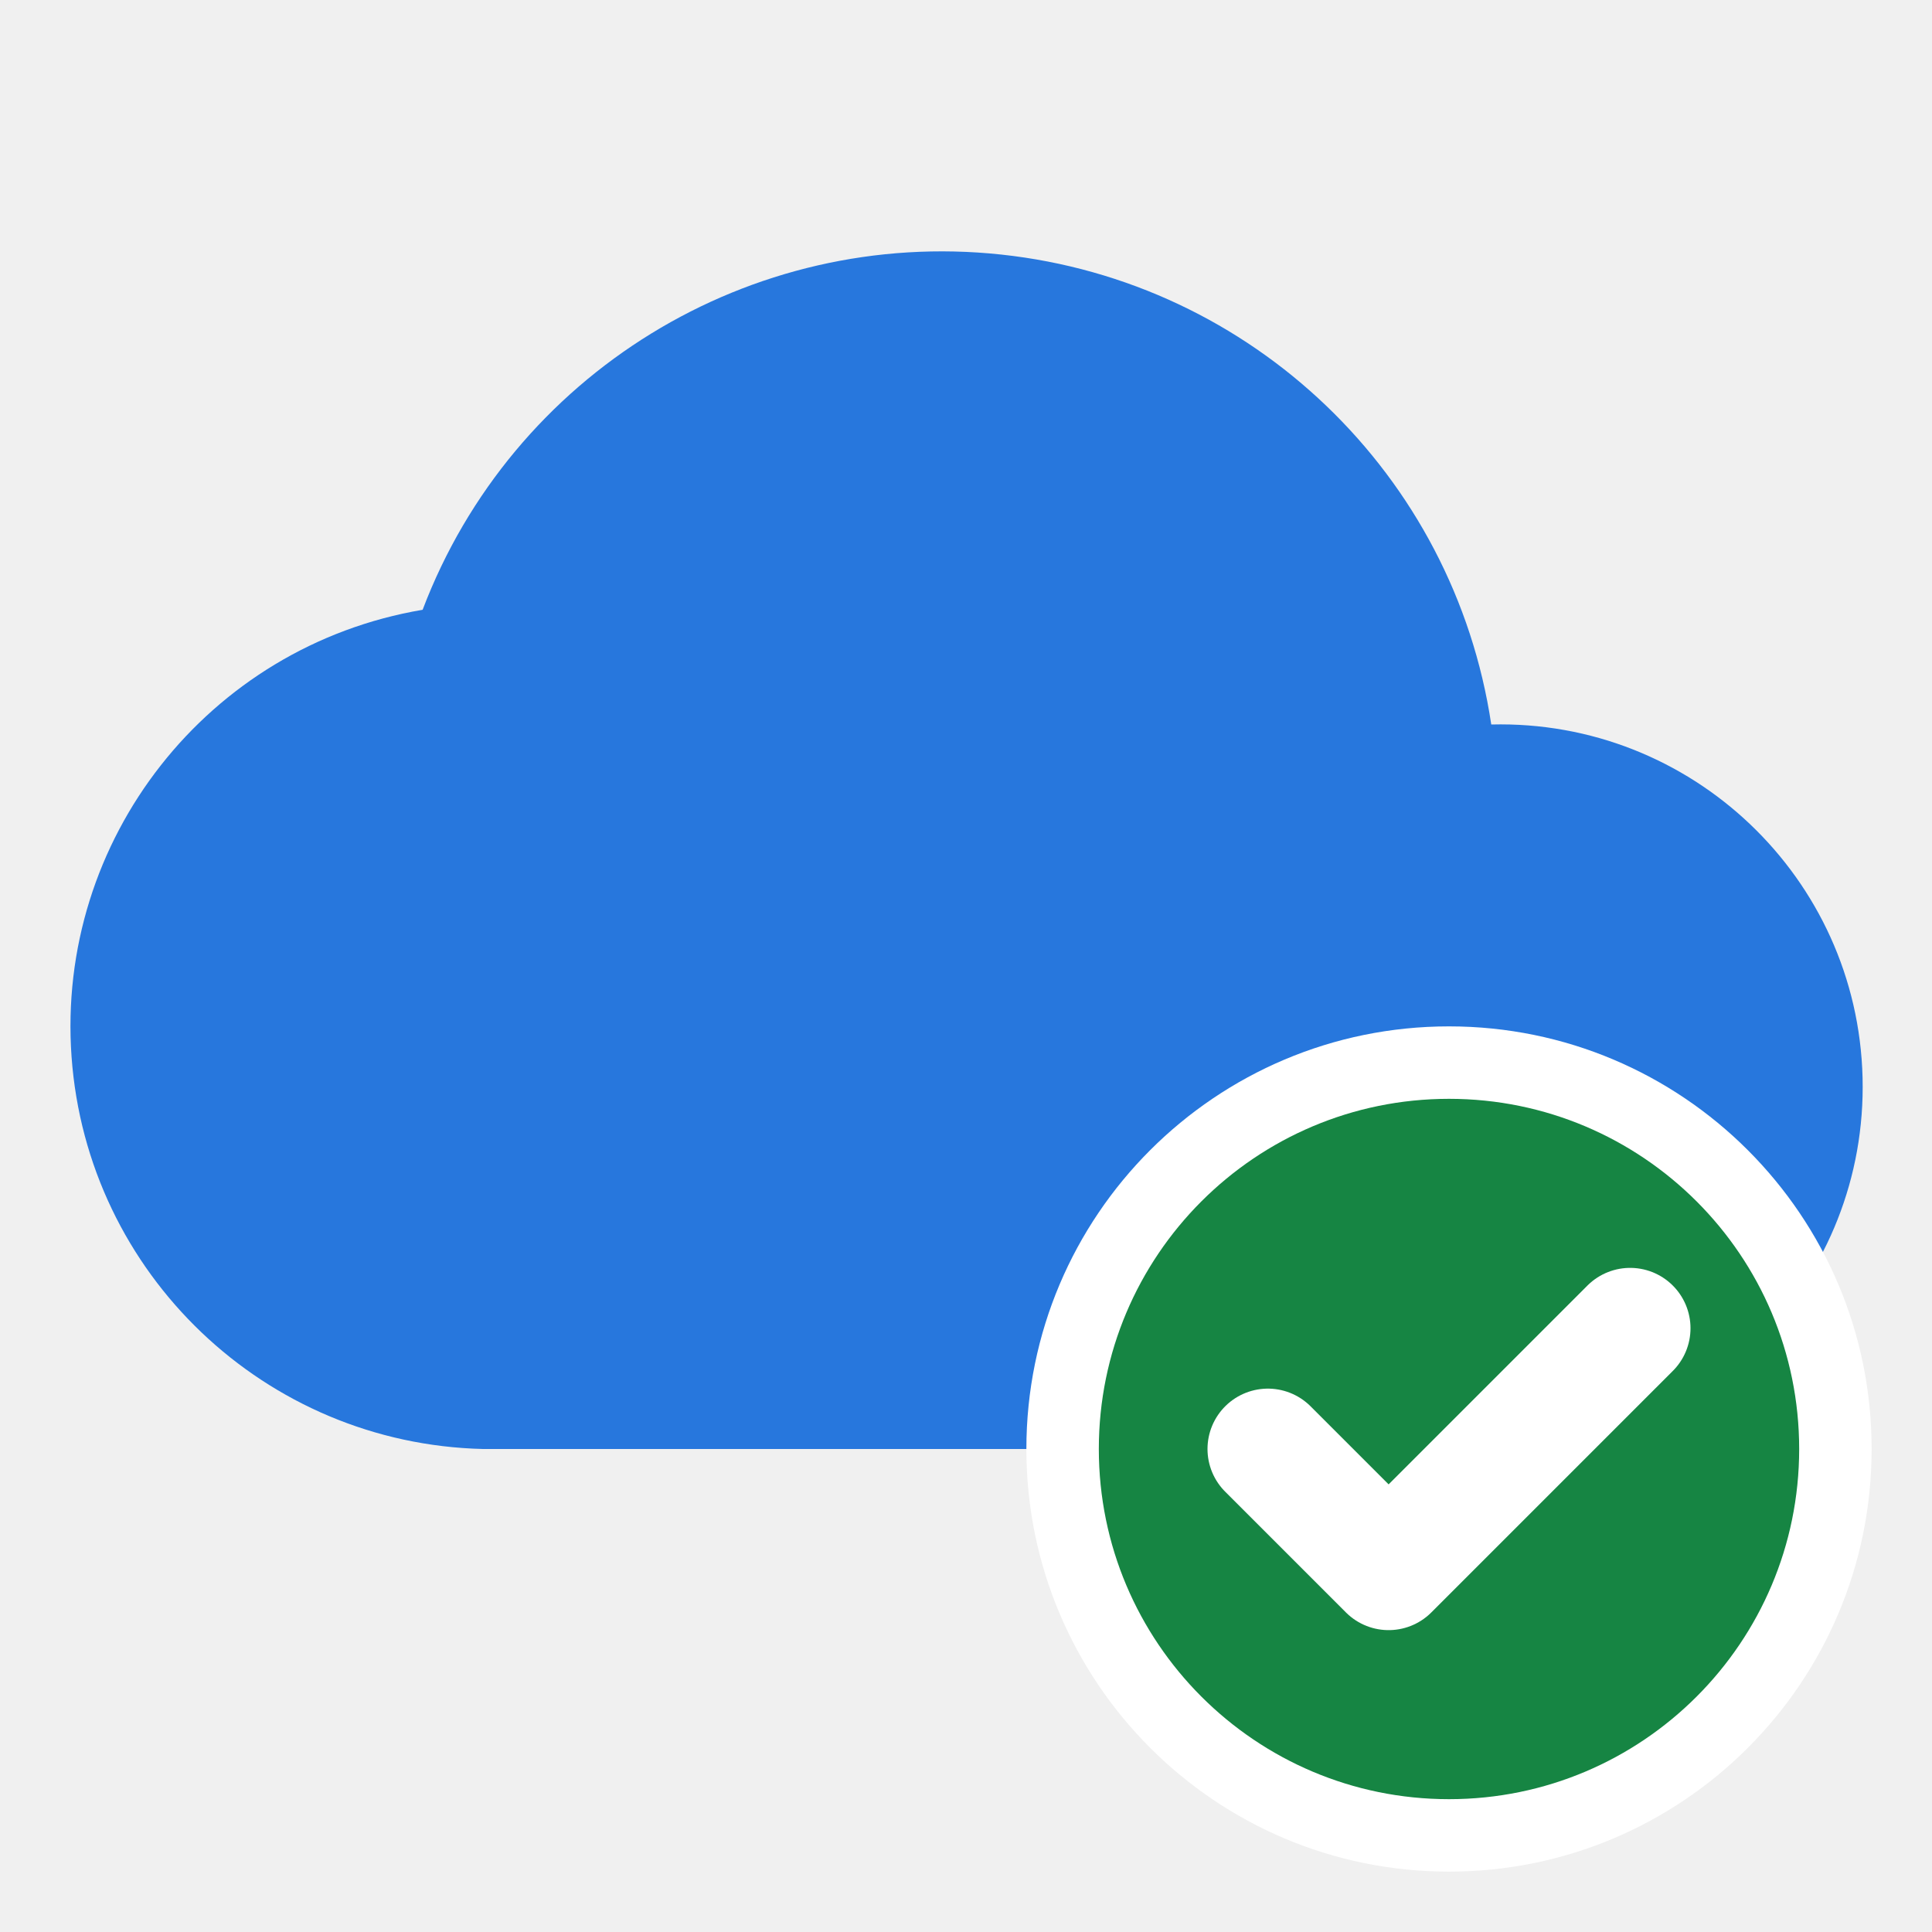
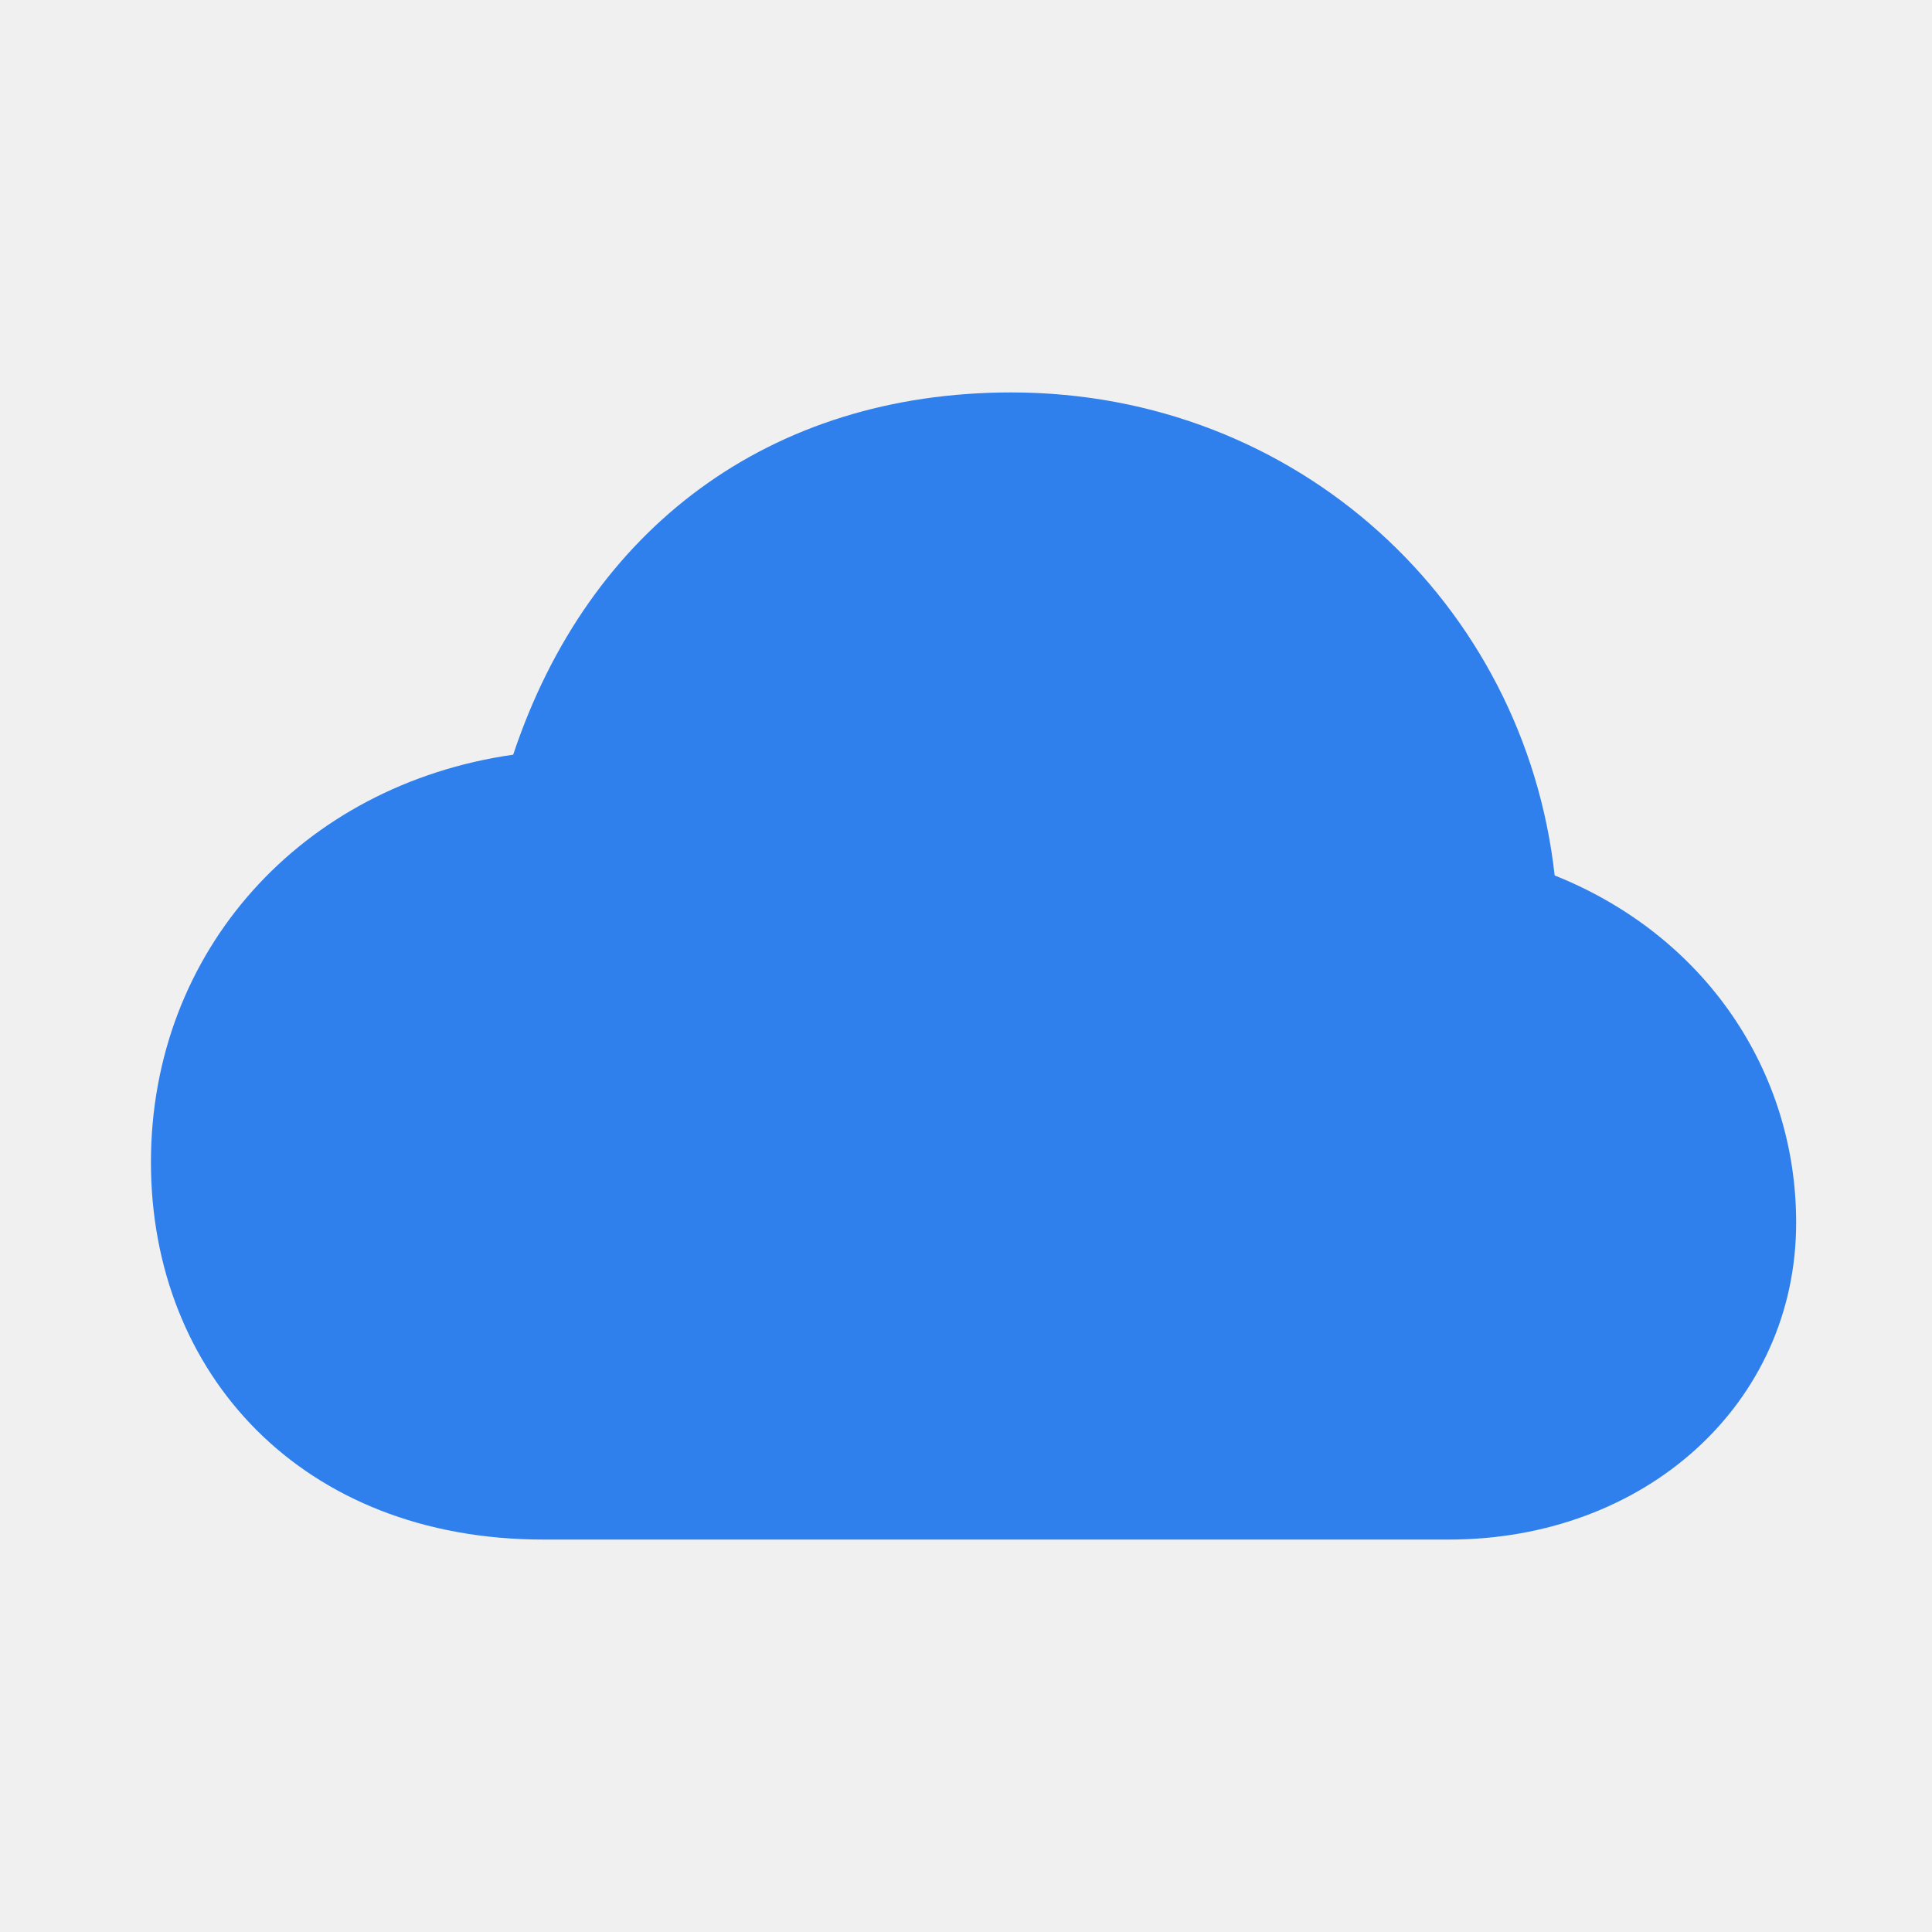
- <svg xmlns="http://www.w3.org/2000/svg" width="32" height="32" viewBox="0 0 32 32">
-   <path fill="#2777dd" d="M8 24a7 7 0 0 1-1-13.9A9.2 9.2 0 0 1 24.7 12 6 6 0 0 1 25 24Z" />
-   <circle cx="24" cy="24" r="7" fill="#fff" />
-   <circle cx="24" cy="24" r="5.8" fill="#168543" />
-   <path d="m21 24 2 2 4-4" stroke="#fff" stroke-width="2" stroke-linecap="round" stroke-linejoin="round" fill="none" />
+ <svg xmlns="http://www.w3.org/2000/svg" width="32" height="32" viewBox="0 0 128 128">
+   <path d="M36 102C20 102 10 91 10 77C10 63 20 52 34 50C39 35 51 26 67 26C86 26 101 40 103 58C113 62 119 71 119 81C119 93 109 102 96 102Z" fill="#2F80ED" />
+   <g fill="none" stroke="white" stroke-width="7" stroke-linecap="round" stroke-linejoin="round" />
</svg>
